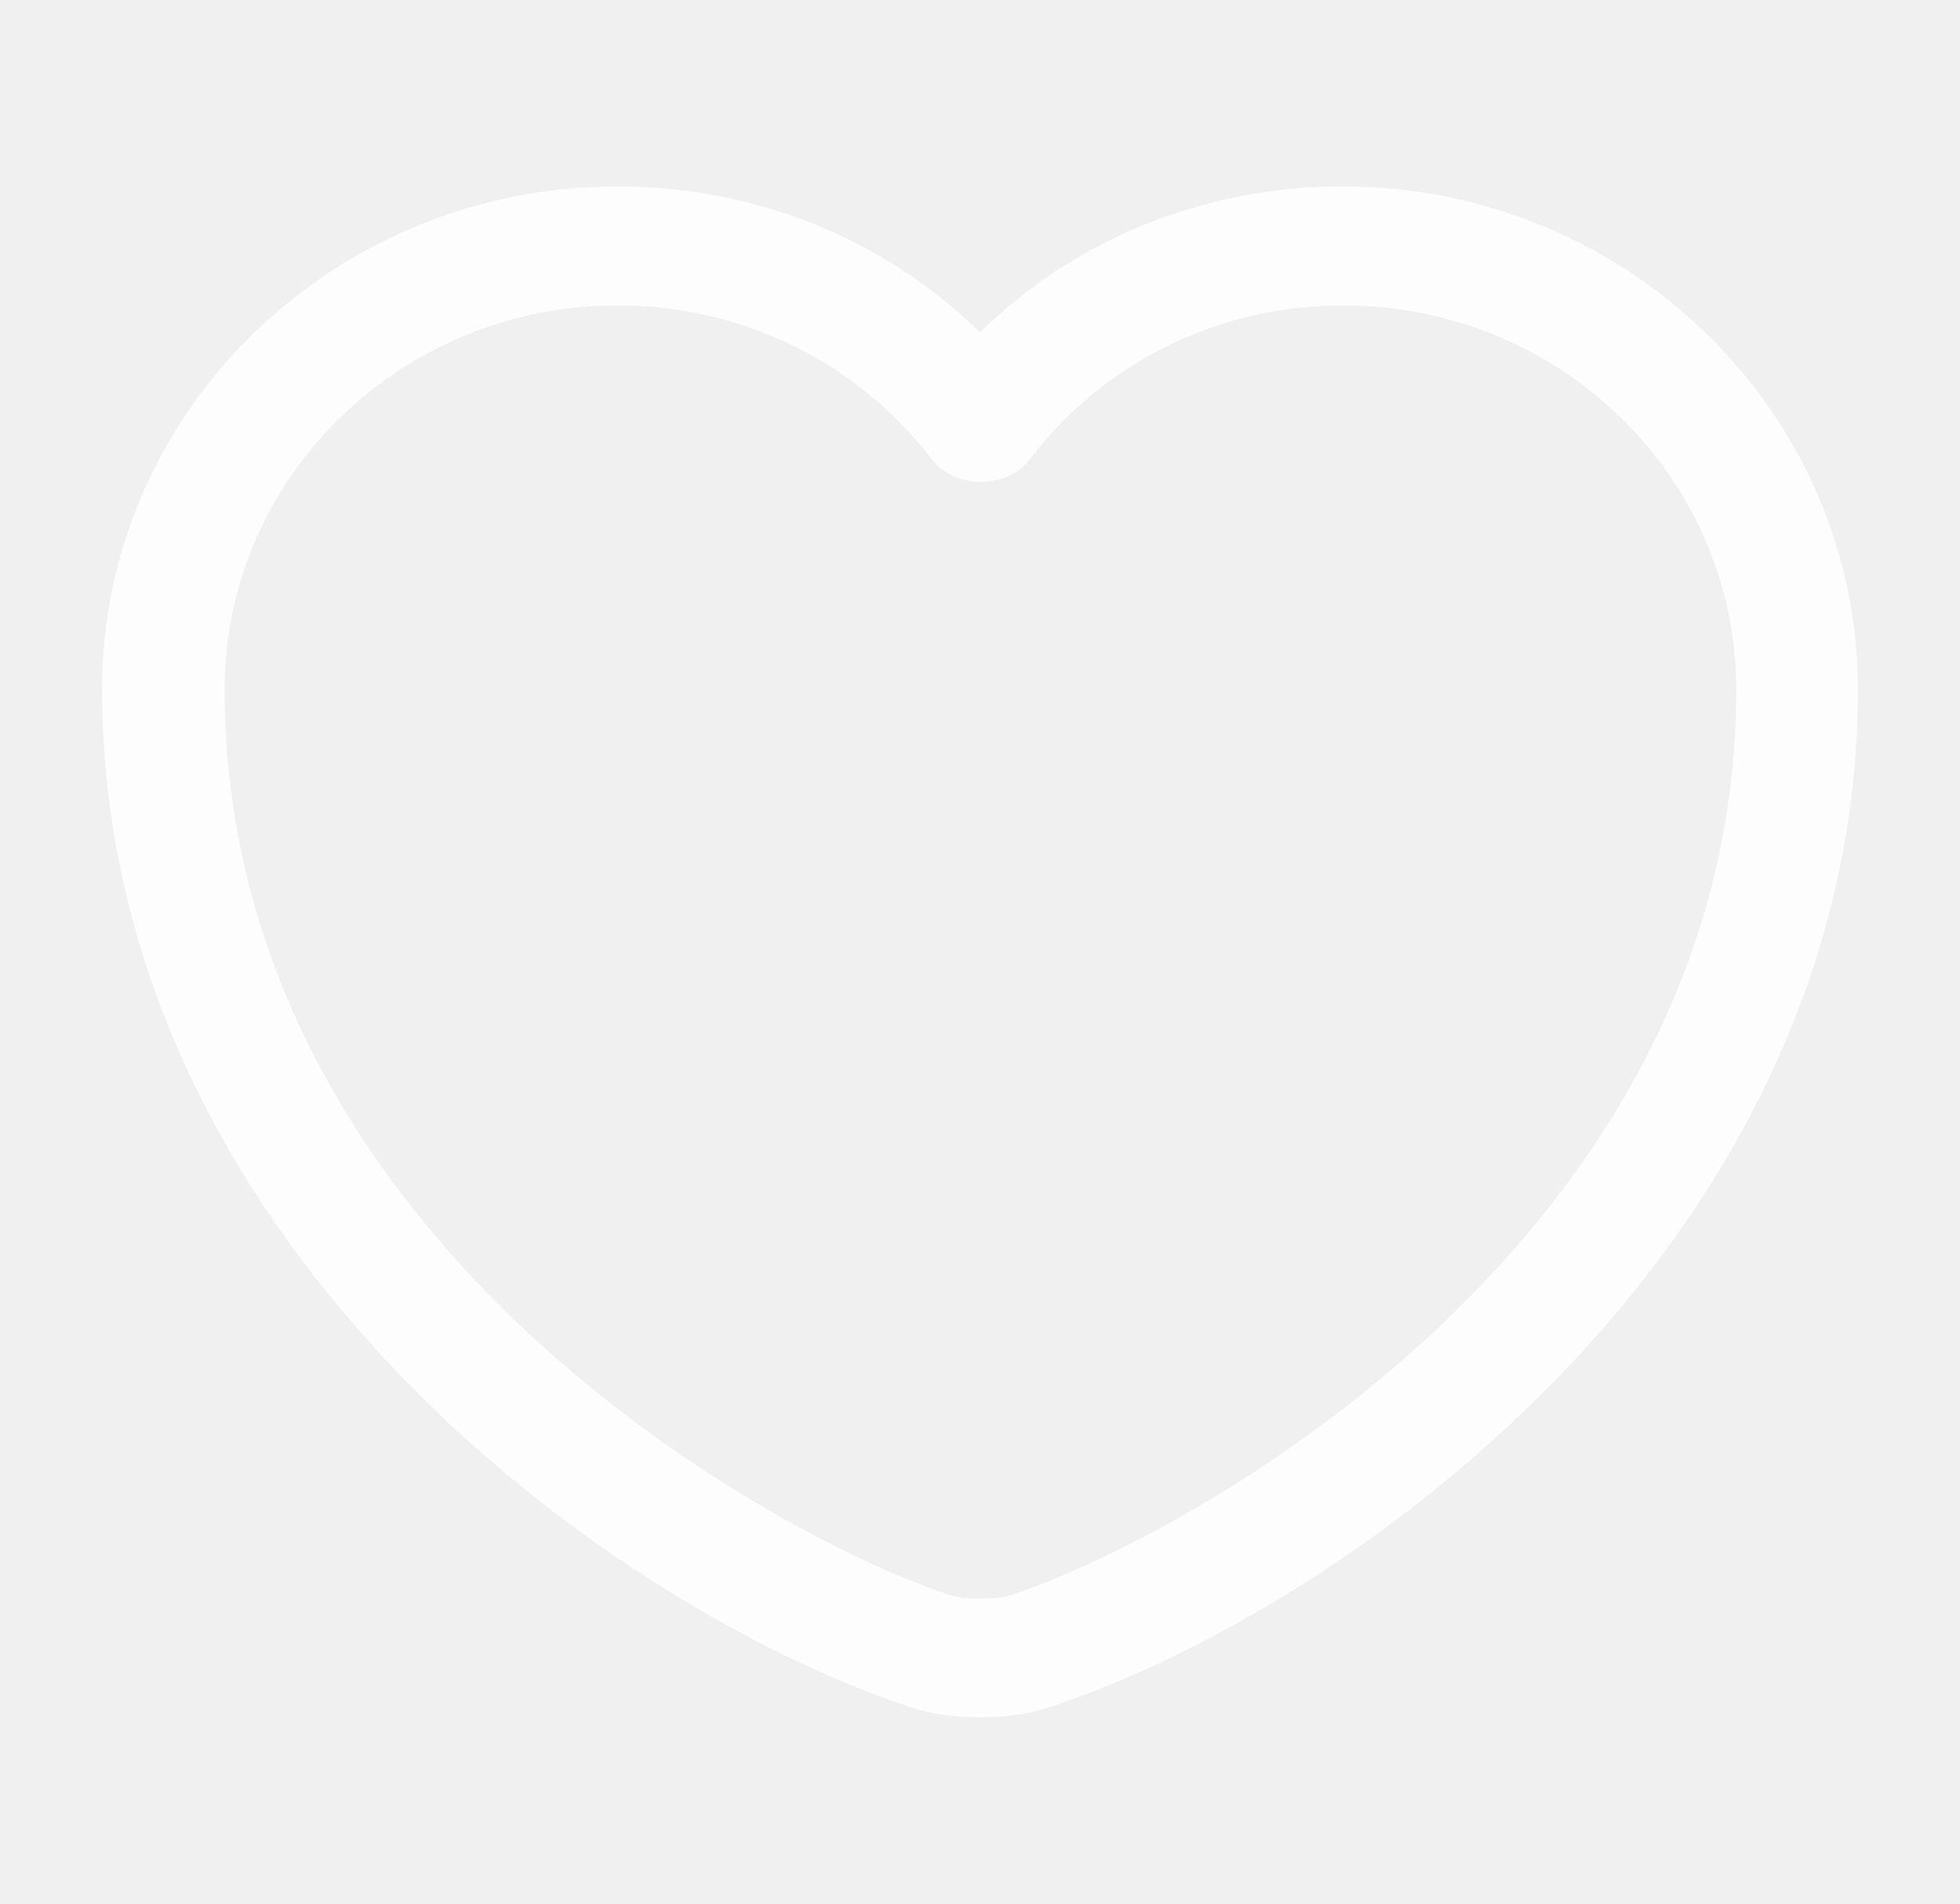
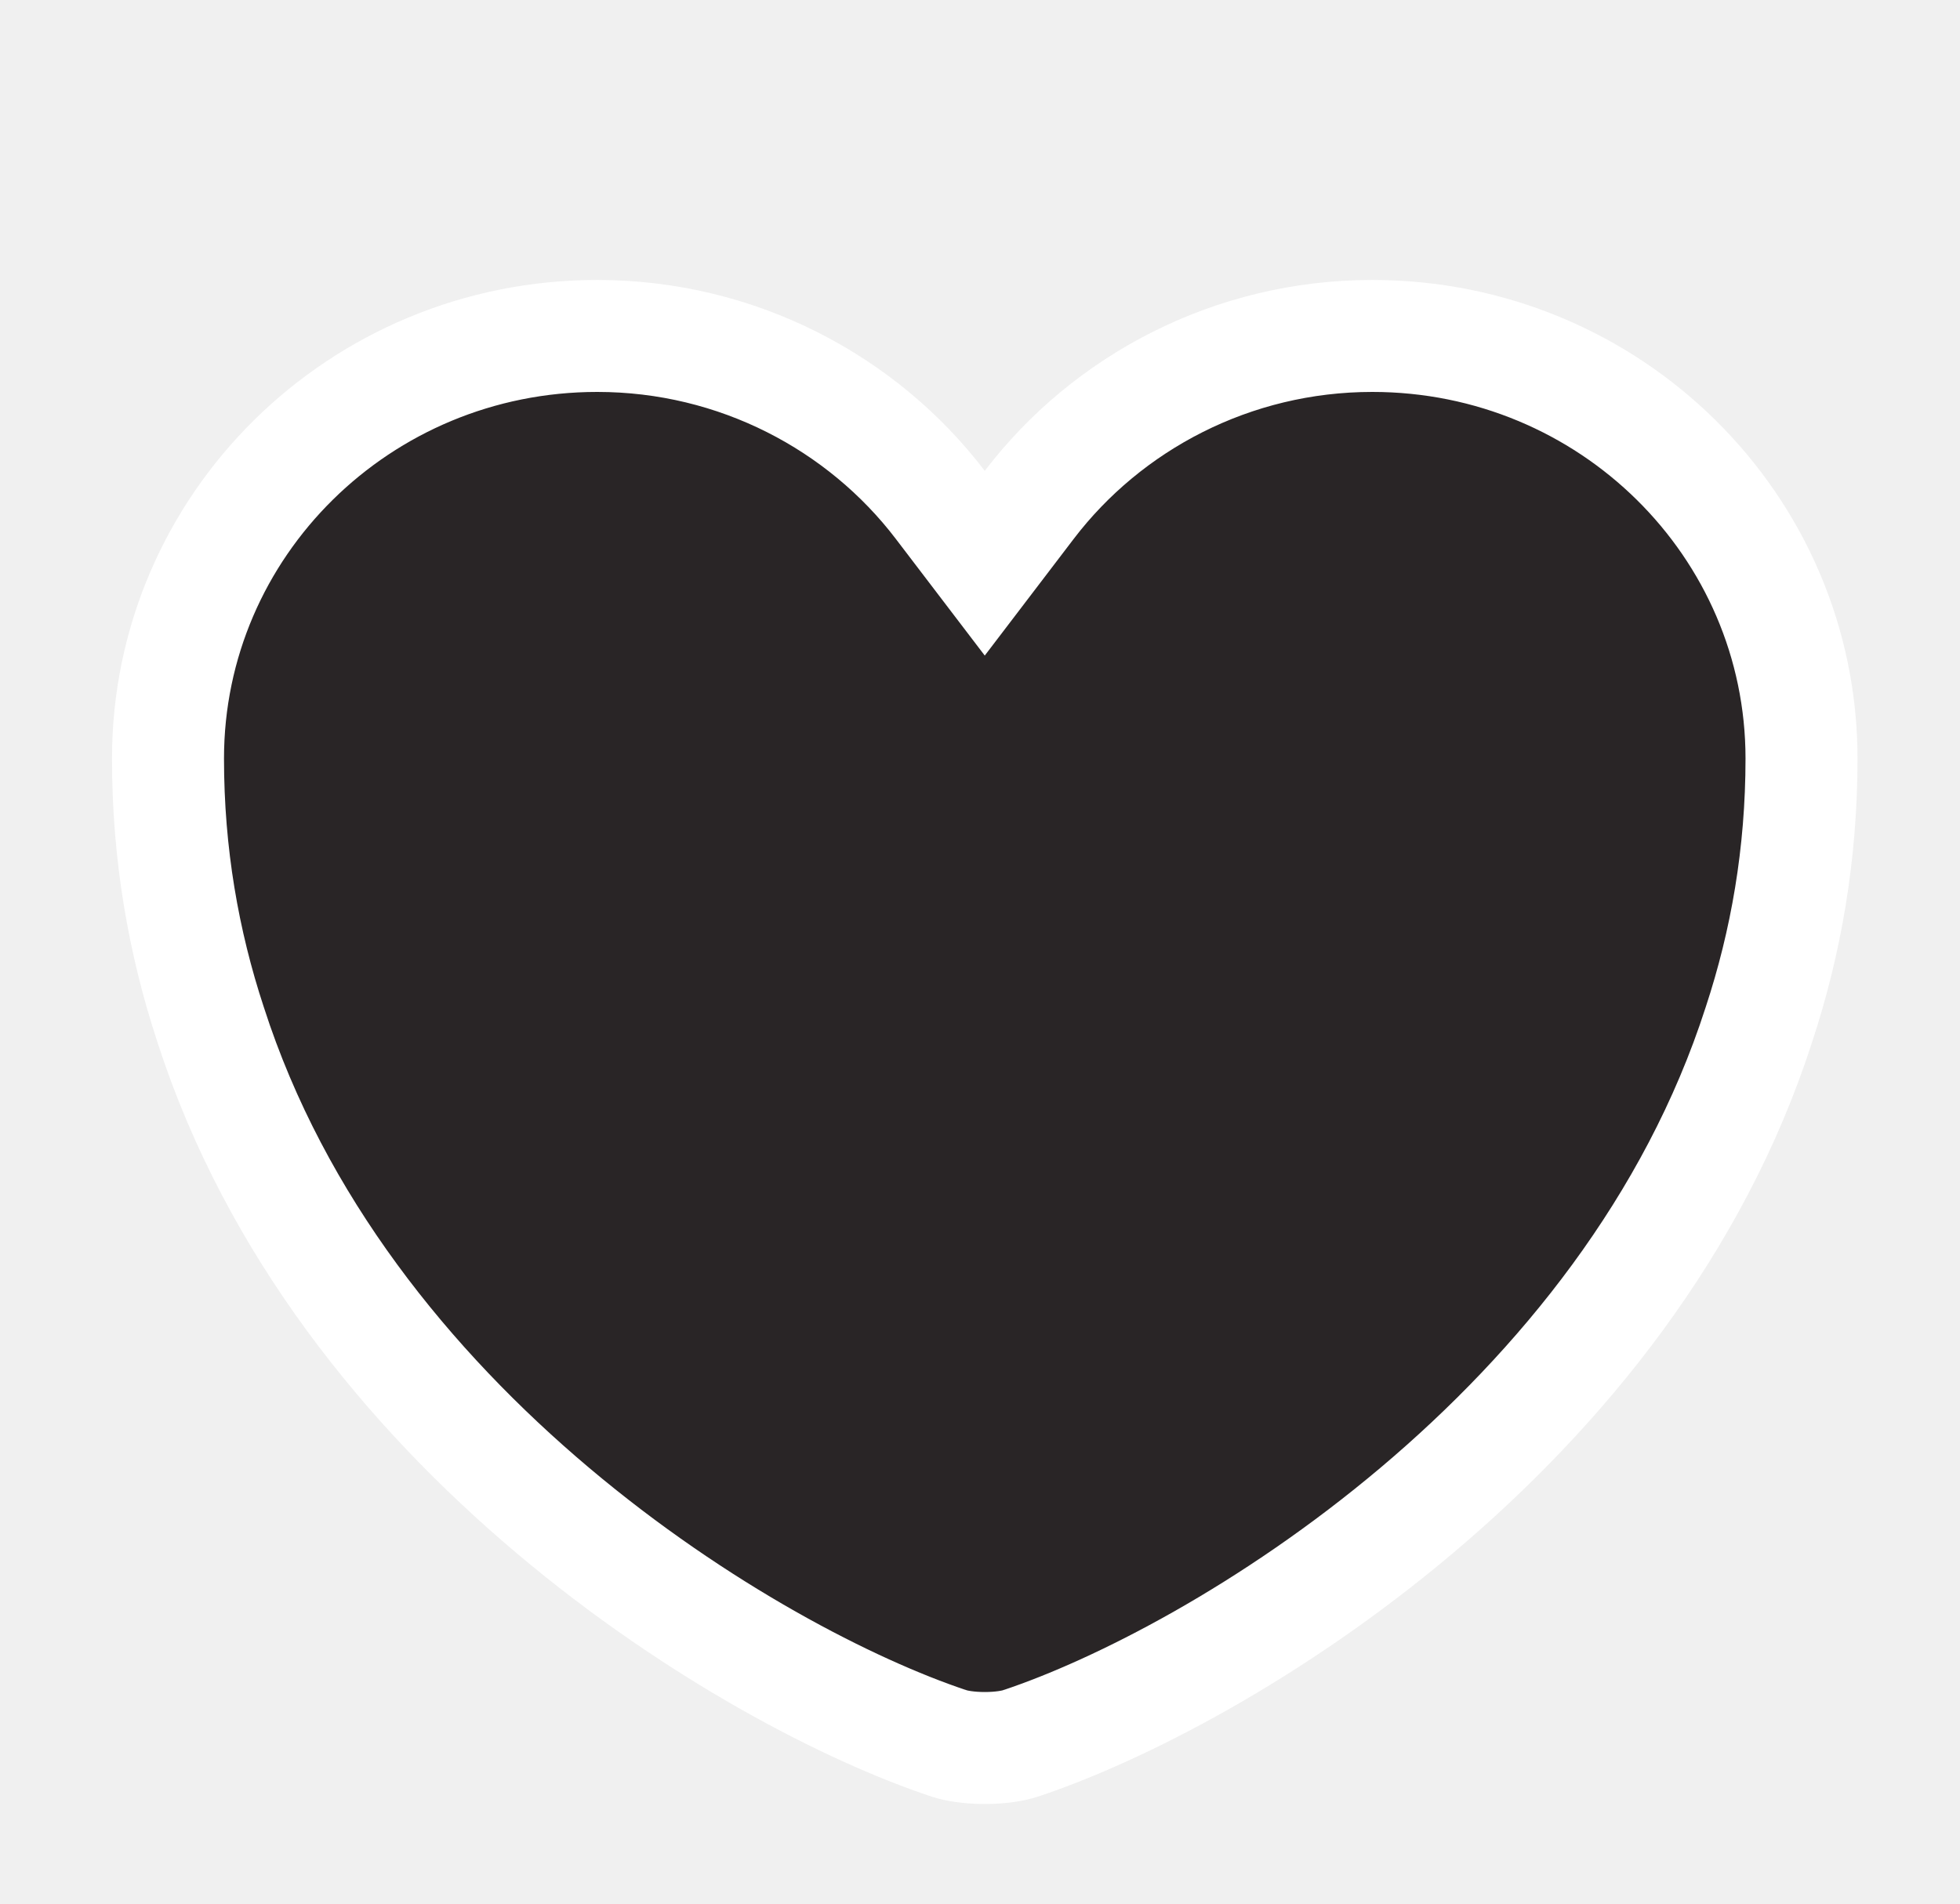
<svg xmlns="http://www.w3.org/2000/svg" width="35" height="34" viewBox="0 0 35 34" fill="none">
-   <path d="M17.5 30.671C17.048 30.671 16.611 30.614 16.246 30.487C10.675 28.631 1.823 22.043 1.823 12.311C1.823 7.352 5.95 3.329 11.025 3.329C13.49 3.329 15.794 4.264 17.5 5.936C19.207 4.264 21.511 3.329 23.975 3.329C29.05 3.329 33.177 7.367 33.177 12.311C33.177 22.057 24.325 28.631 18.755 30.487C18.39 30.614 17.952 30.671 17.5 30.671ZM11.025 5.454C7.161 5.454 4.011 8.528 4.011 12.311C4.011 21.987 13.592 27.37 16.961 28.489C17.223 28.574 17.792 28.574 18.055 28.489C21.409 27.37 31.005 22.001 31.005 12.311C31.005 8.528 27.855 5.454 23.99 5.454C21.773 5.454 19.717 6.46 18.39 8.202C17.982 8.741 17.048 8.741 16.64 8.202C15.284 6.446 13.242 5.454 11.025 5.454Z" fill="#FDFDFD" />
+   <path d="M16.79 9.016L17.585 10.059L18.38 9.016C19.771 7.192 22.006 6 24.505 6C28.75 6 32.17 9.388 32.17 13.548C32.17 15.257 31.892 16.834 31.41 18.297L31.41 18.297L31.408 18.303C30.25 21.897 27.875 24.804 25.296 26.979C22.713 29.157 19.987 30.549 18.235 31.134L18.235 31.134L18.224 31.137C18.097 31.181 17.866 31.22 17.585 31.22C17.304 31.22 17.073 31.181 16.946 31.137L16.946 31.137L16.935 31.134C15.183 30.549 12.457 29.157 9.874 26.979C7.295 24.804 4.92 21.897 3.762 18.303L3.762 18.303L3.76 18.297C3.278 16.834 3 15.257 3 13.548C3 9.388 6.42 6 10.665 6C13.164 6 15.399 7.192 16.79 9.016Z" fill="#292526" stroke="white" stroke-width="2" />
</svg>
